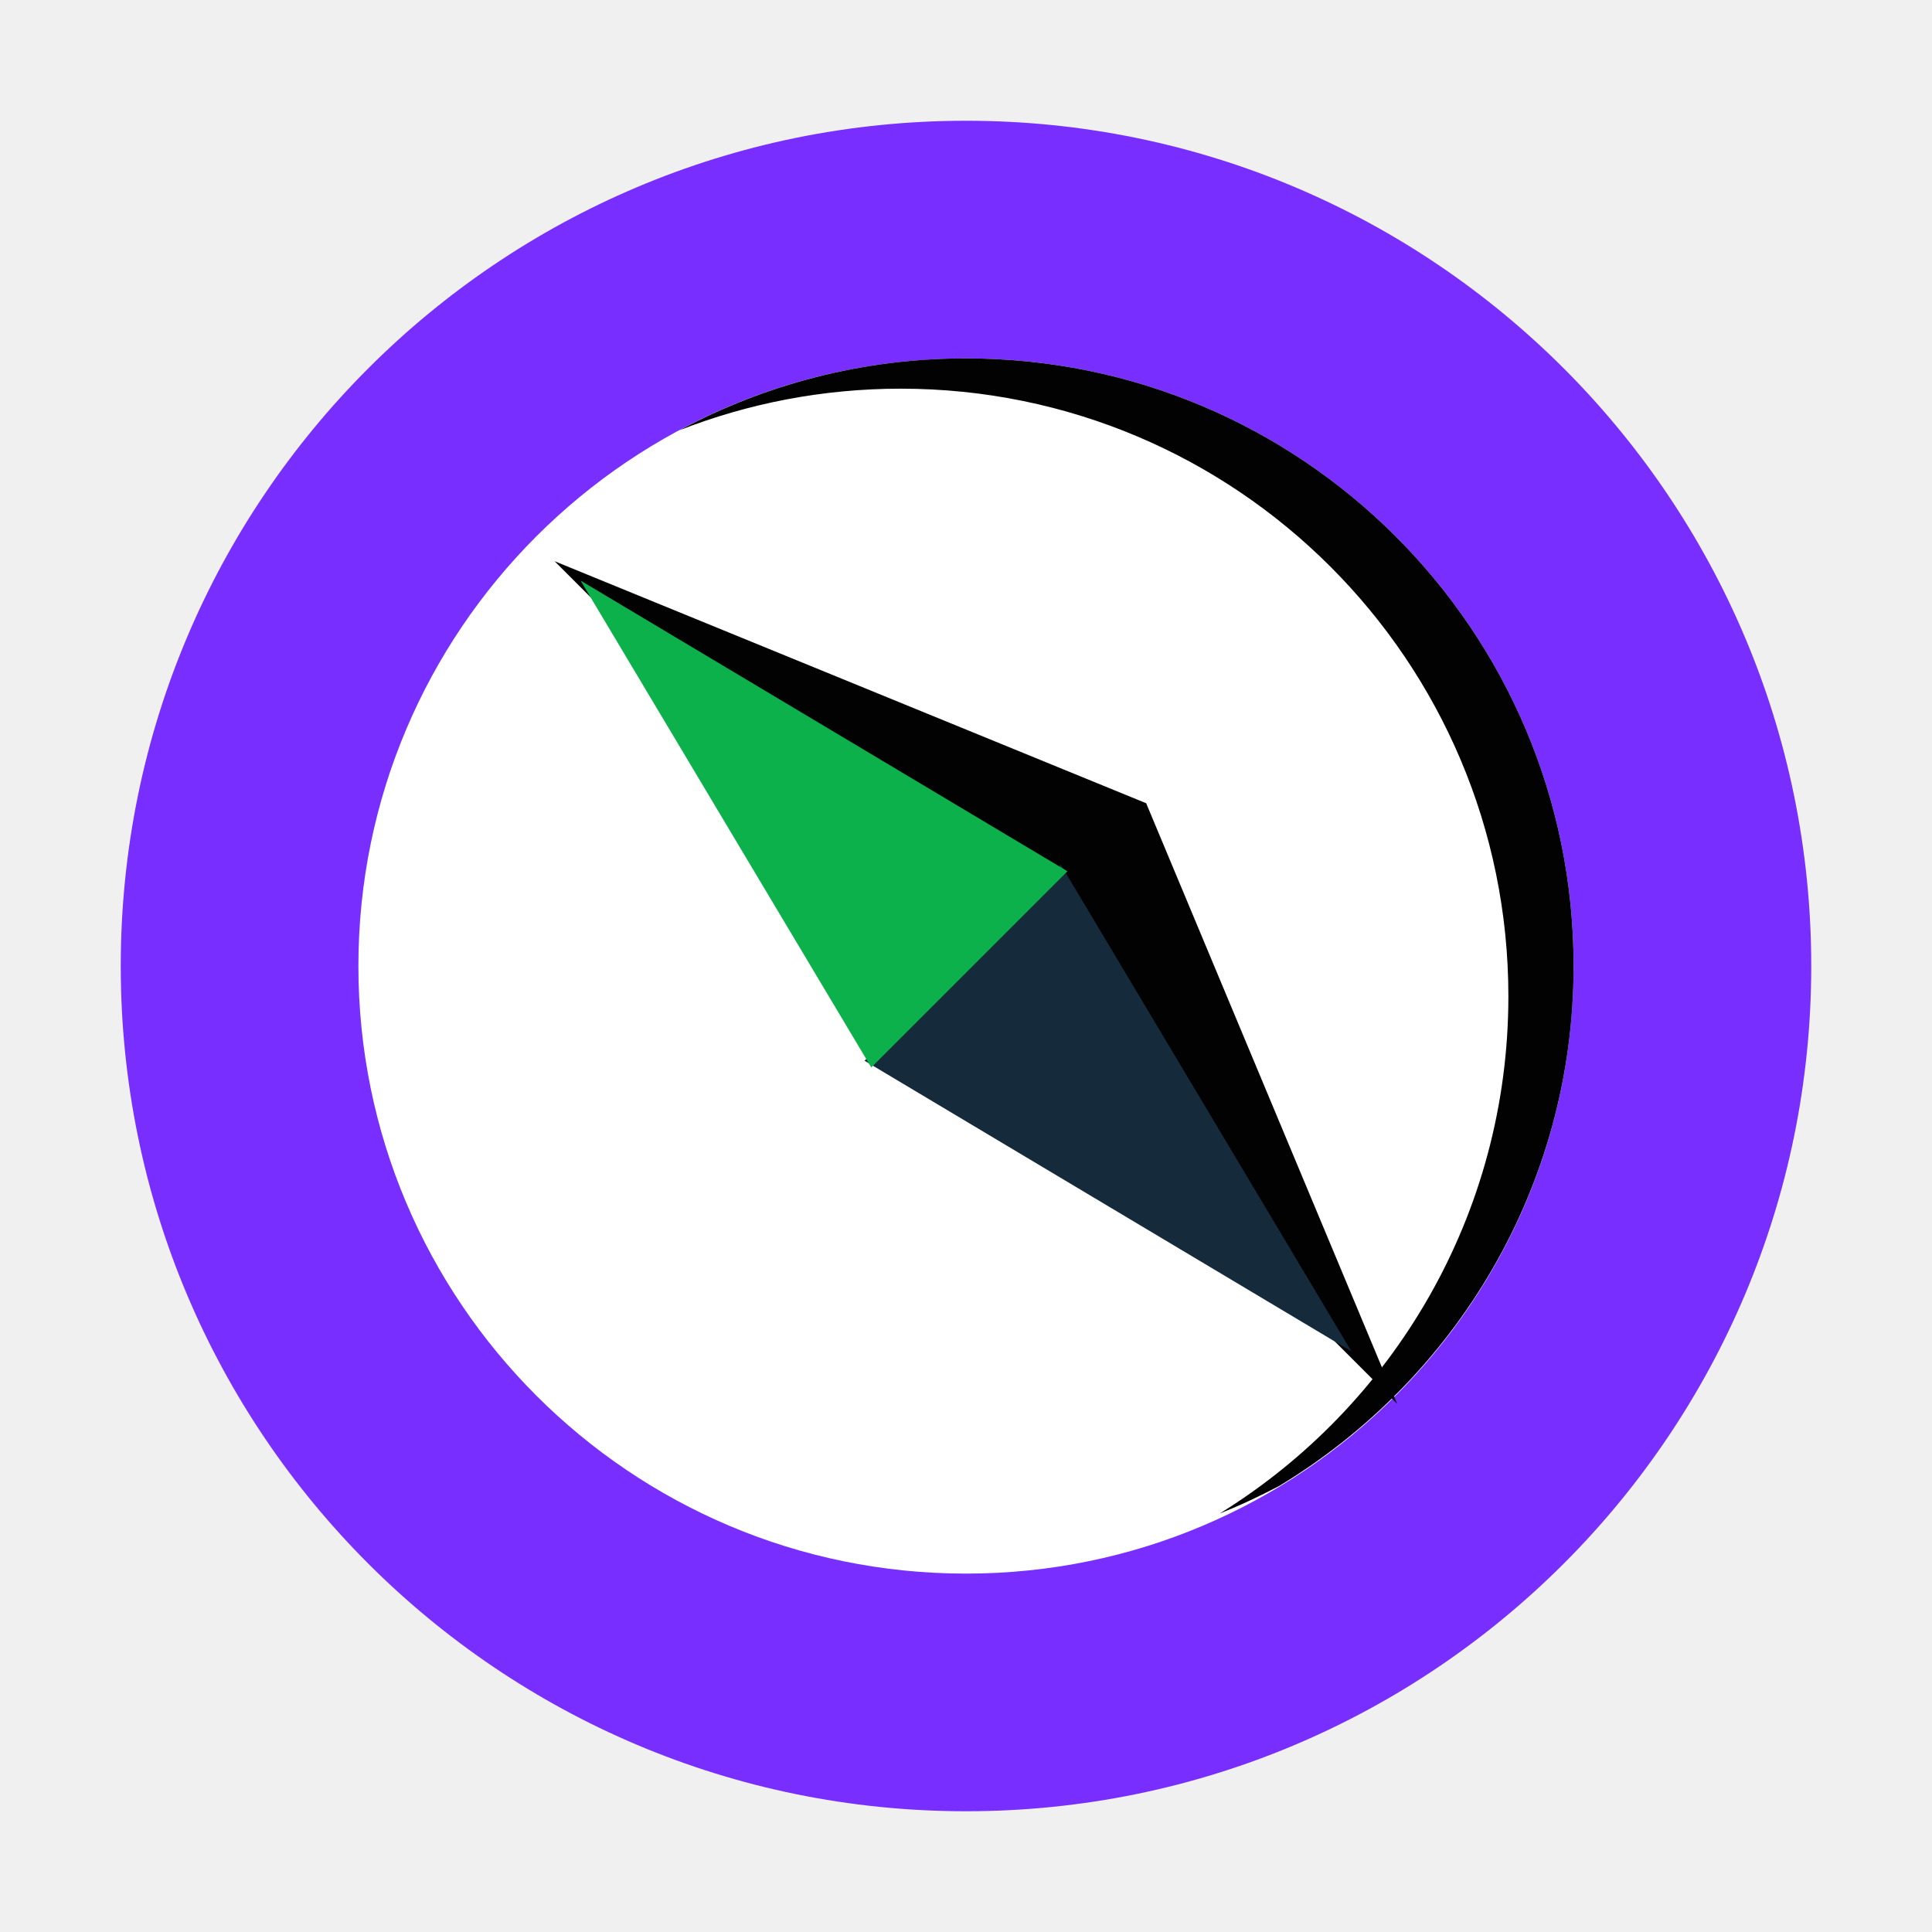
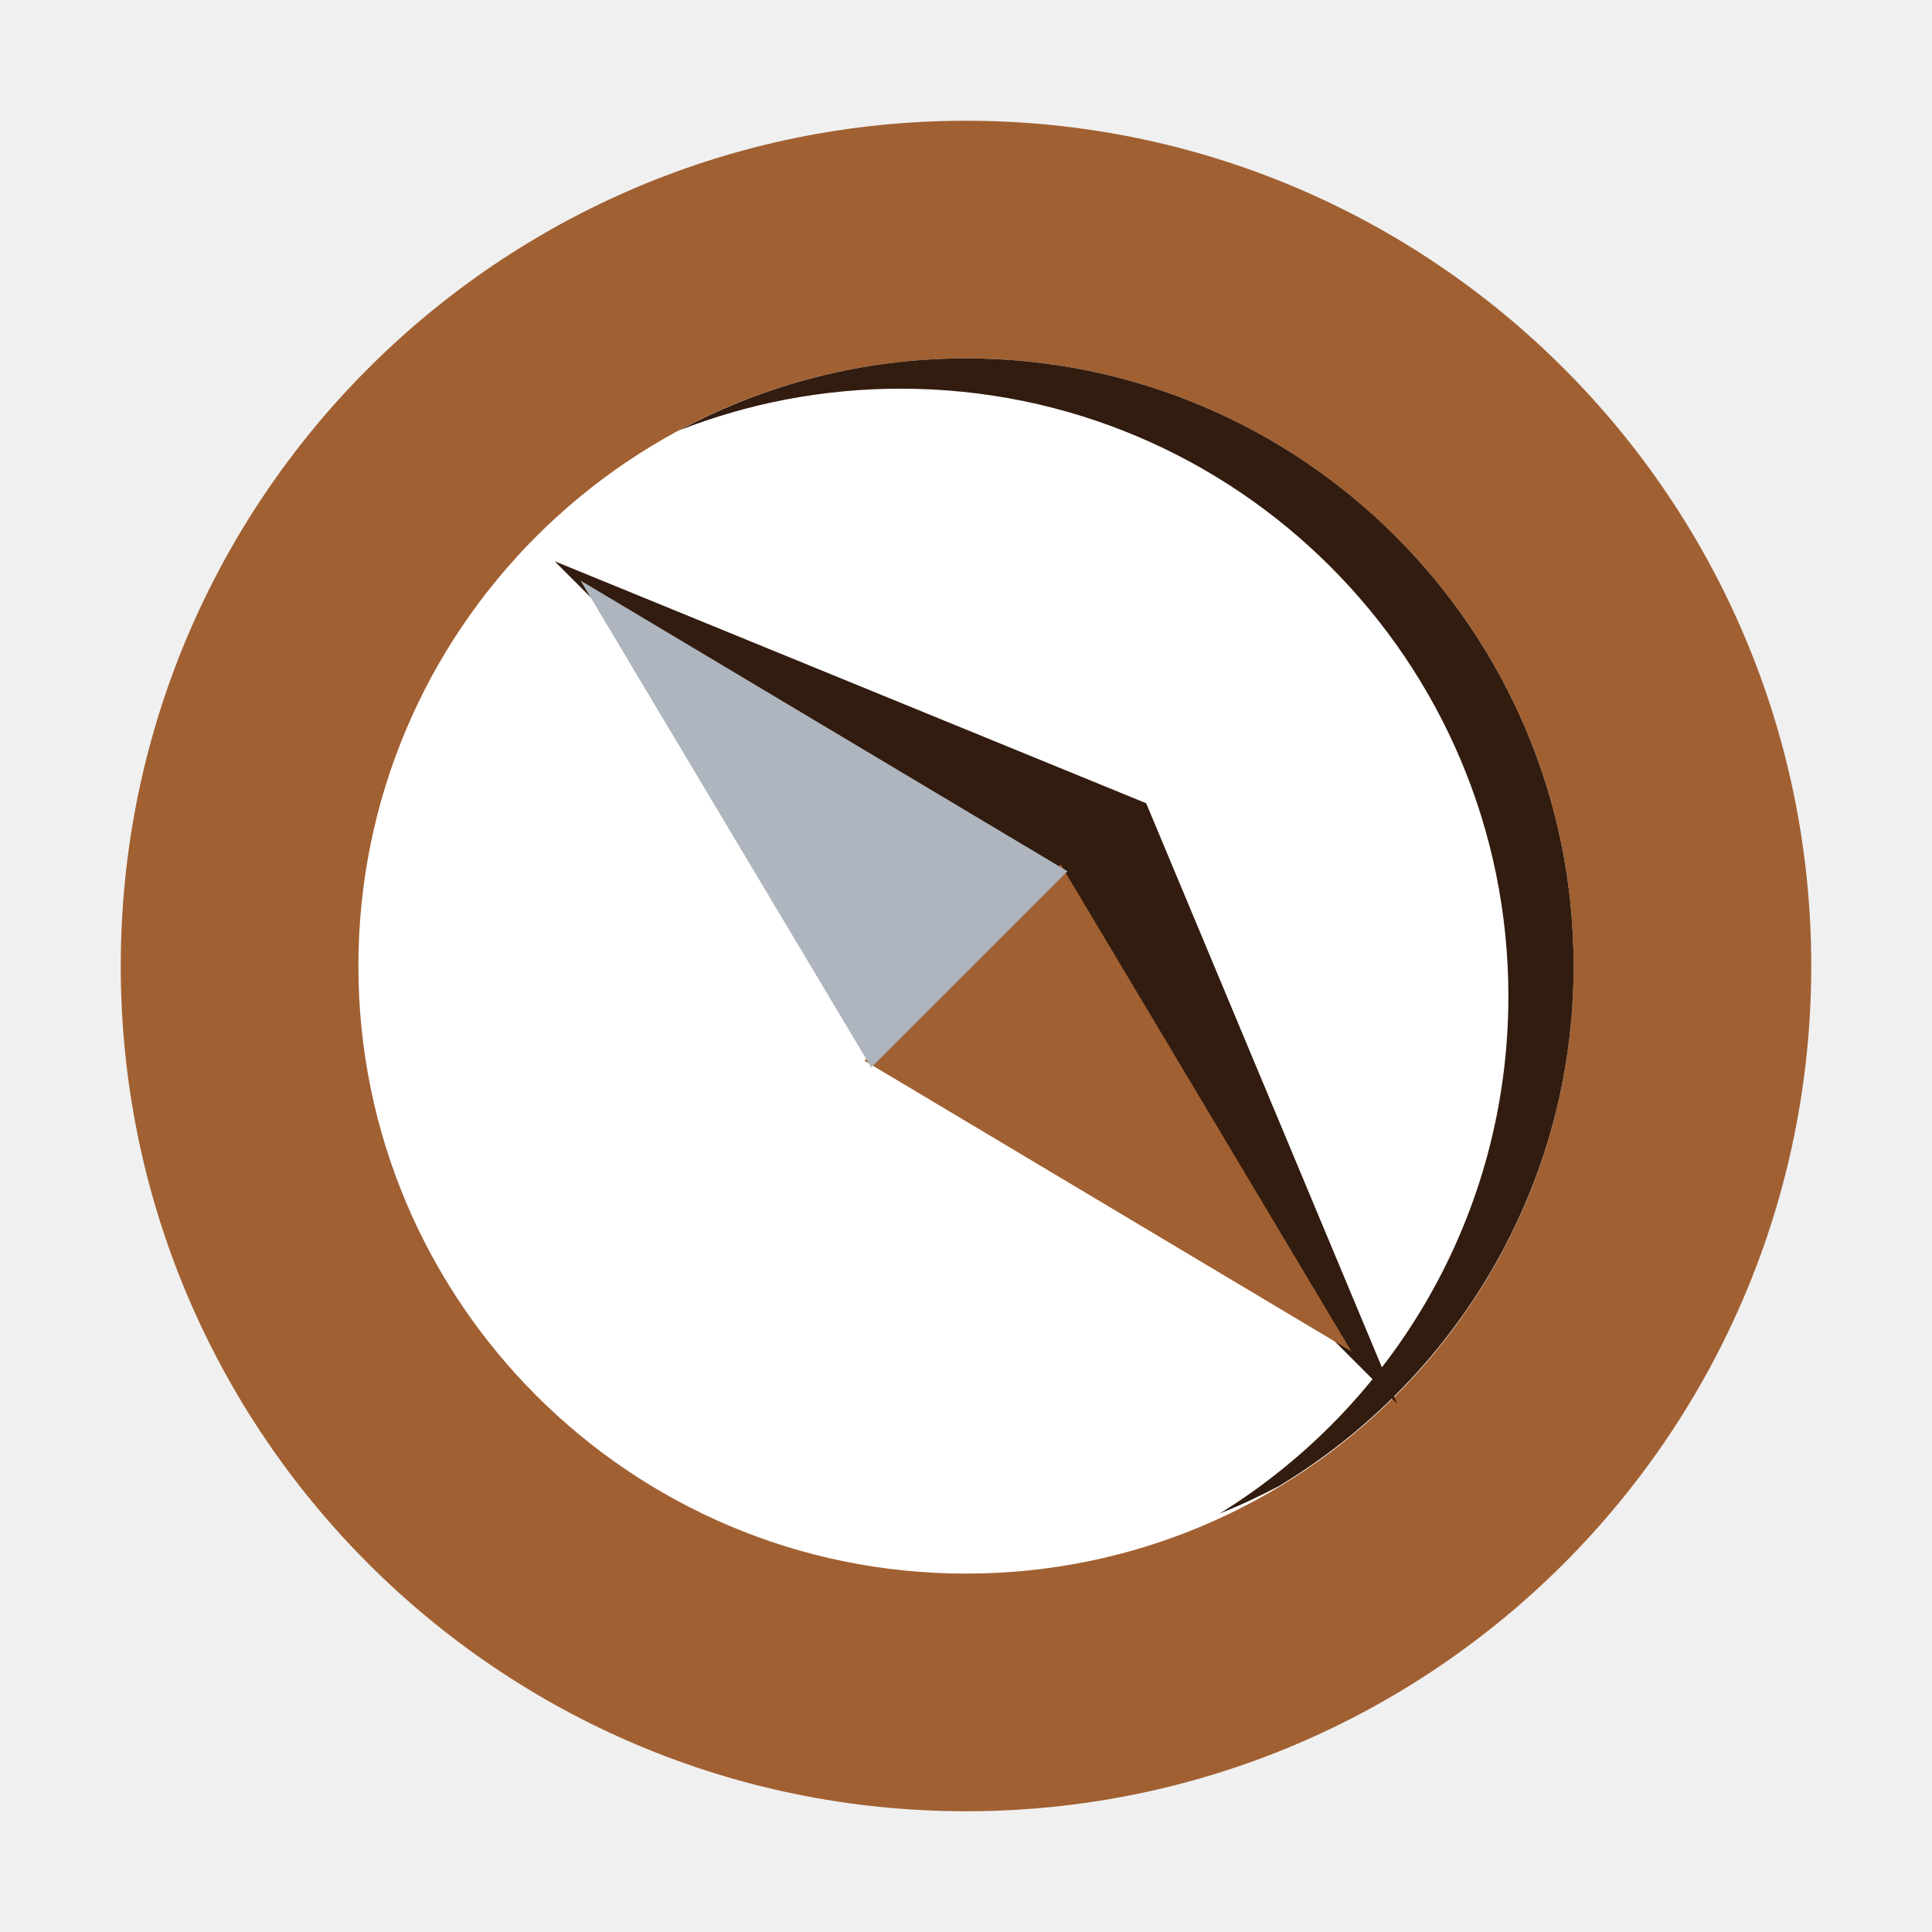
<svg xmlns="http://www.w3.org/2000/svg" width="800px" height="800px" viewBox="0 0 1024 1024" class="icon" version="1.1" fill="#000000">
  <g id="SVGRepo_bgCarrier" stroke-width="0" />
  <g id="SVGRepo_tracerCarrier" stroke-linecap="round" stroke-linejoin="round" />
  <g id="SVGRepo_iconCarrier">
-     <path d="M477.488 548.815l253.585 151.402-151.401-253.584 0.899-0.901-2.231-1.332-1.334-2.231-0.899 0.899-253.584-151.402 151.402 253.585-0.901 0.9 2.233 1.332 1.332 2.233z" fill="#DC2D40" />
-     <path d="M512 512m-448 0a448 448 0 1 0 896 0 448 448 0 1 0-896 0Z" fill="#772eff" />
-     <path d="M512 512m-322.046 0a322.046 322.046 0 1 0 644.092 0 322.046 322.046 0 1 0-644.092 0Z" fill="#FFFFFF" />
-     <path d="M512 189.954c-54.871 0-106.49 13.801-151.708 38.001-0.043 0.027-0.091 0.051-0.136 0.079 36.343-14.219 75.896-22.03 117.274-22.03 177.861 0 322.043 144.183 322.043 322.045 0 115.82-61.15 217.344-152.917 274.088 10.798-4.223 21.198-9.199 31.39-14.518 93.423-56.376 156.098-158.549 156.098-275.62C834.045 334.14 689.861 189.954 512 189.954z" fill="#020202" />
-     <path d="M293.944 297.459l446.575 446.575L607.496 425.73z" fill="#020202" />
-     <path d="M458.226 562.209l258.049 154.066-154.066-258.048z" fill="#152B3C" />
-     <path d="M461.791 565.773L307.724 307.724l258.049 154.067z" fill="#0DB14B" />
+     <path d="M477.488 548.815l253.585 151.402-151.401-253.584 0.899-0.901-2.231-1.332-1.334-2.231-0.899 0.899-253.584-151.402 151.402 253.585-0.901 0.9 2.233 1.332 1.332 2.233z" fill="#AEB5BE" />
+     <path d="M512 512m-448 0a448 448 0 1 0 896 0 448 448 0 1 0-896 0Z" fill="#A16032" />
+     <path d="M512 512m-322.046 0a322.046 322.046 0 1 0 644.092 0 322.046 322.046 0 1 0-644.092 0Z" fill="#FFF" />
+     <path d="M512 189.954c-54.871 0-106.49 13.801-151.708 38.001-0.043 0.027-0.091 0.051-0.136 0.079 36.343-14.219 75.896-22.03 117.274-22.03 177.861 0 322.043 144.183 322.043 322.045 0 115.82-61.15 217.344-152.917 274.088 10.798-4.223 21.198-9.199 31.39-14.518 93.423-56.376 156.098-158.549 156.098-275.62C834.045 334.14 689.861 189.954 512 189.954z" fill="#321C0F" />
+     <path d="M293.944 297.459l446.575 446.575L607.496 425.73z" fill="#321C0F" />
+     <path d="M458.226 562.209l258.049 154.066-154.066-258.048z" fill="#A16032" />
+     <path d="M461.791 565.773L307.724 307.724l258.049 154.067z" fill="#AEB5BE" />
  </g>
</svg>
